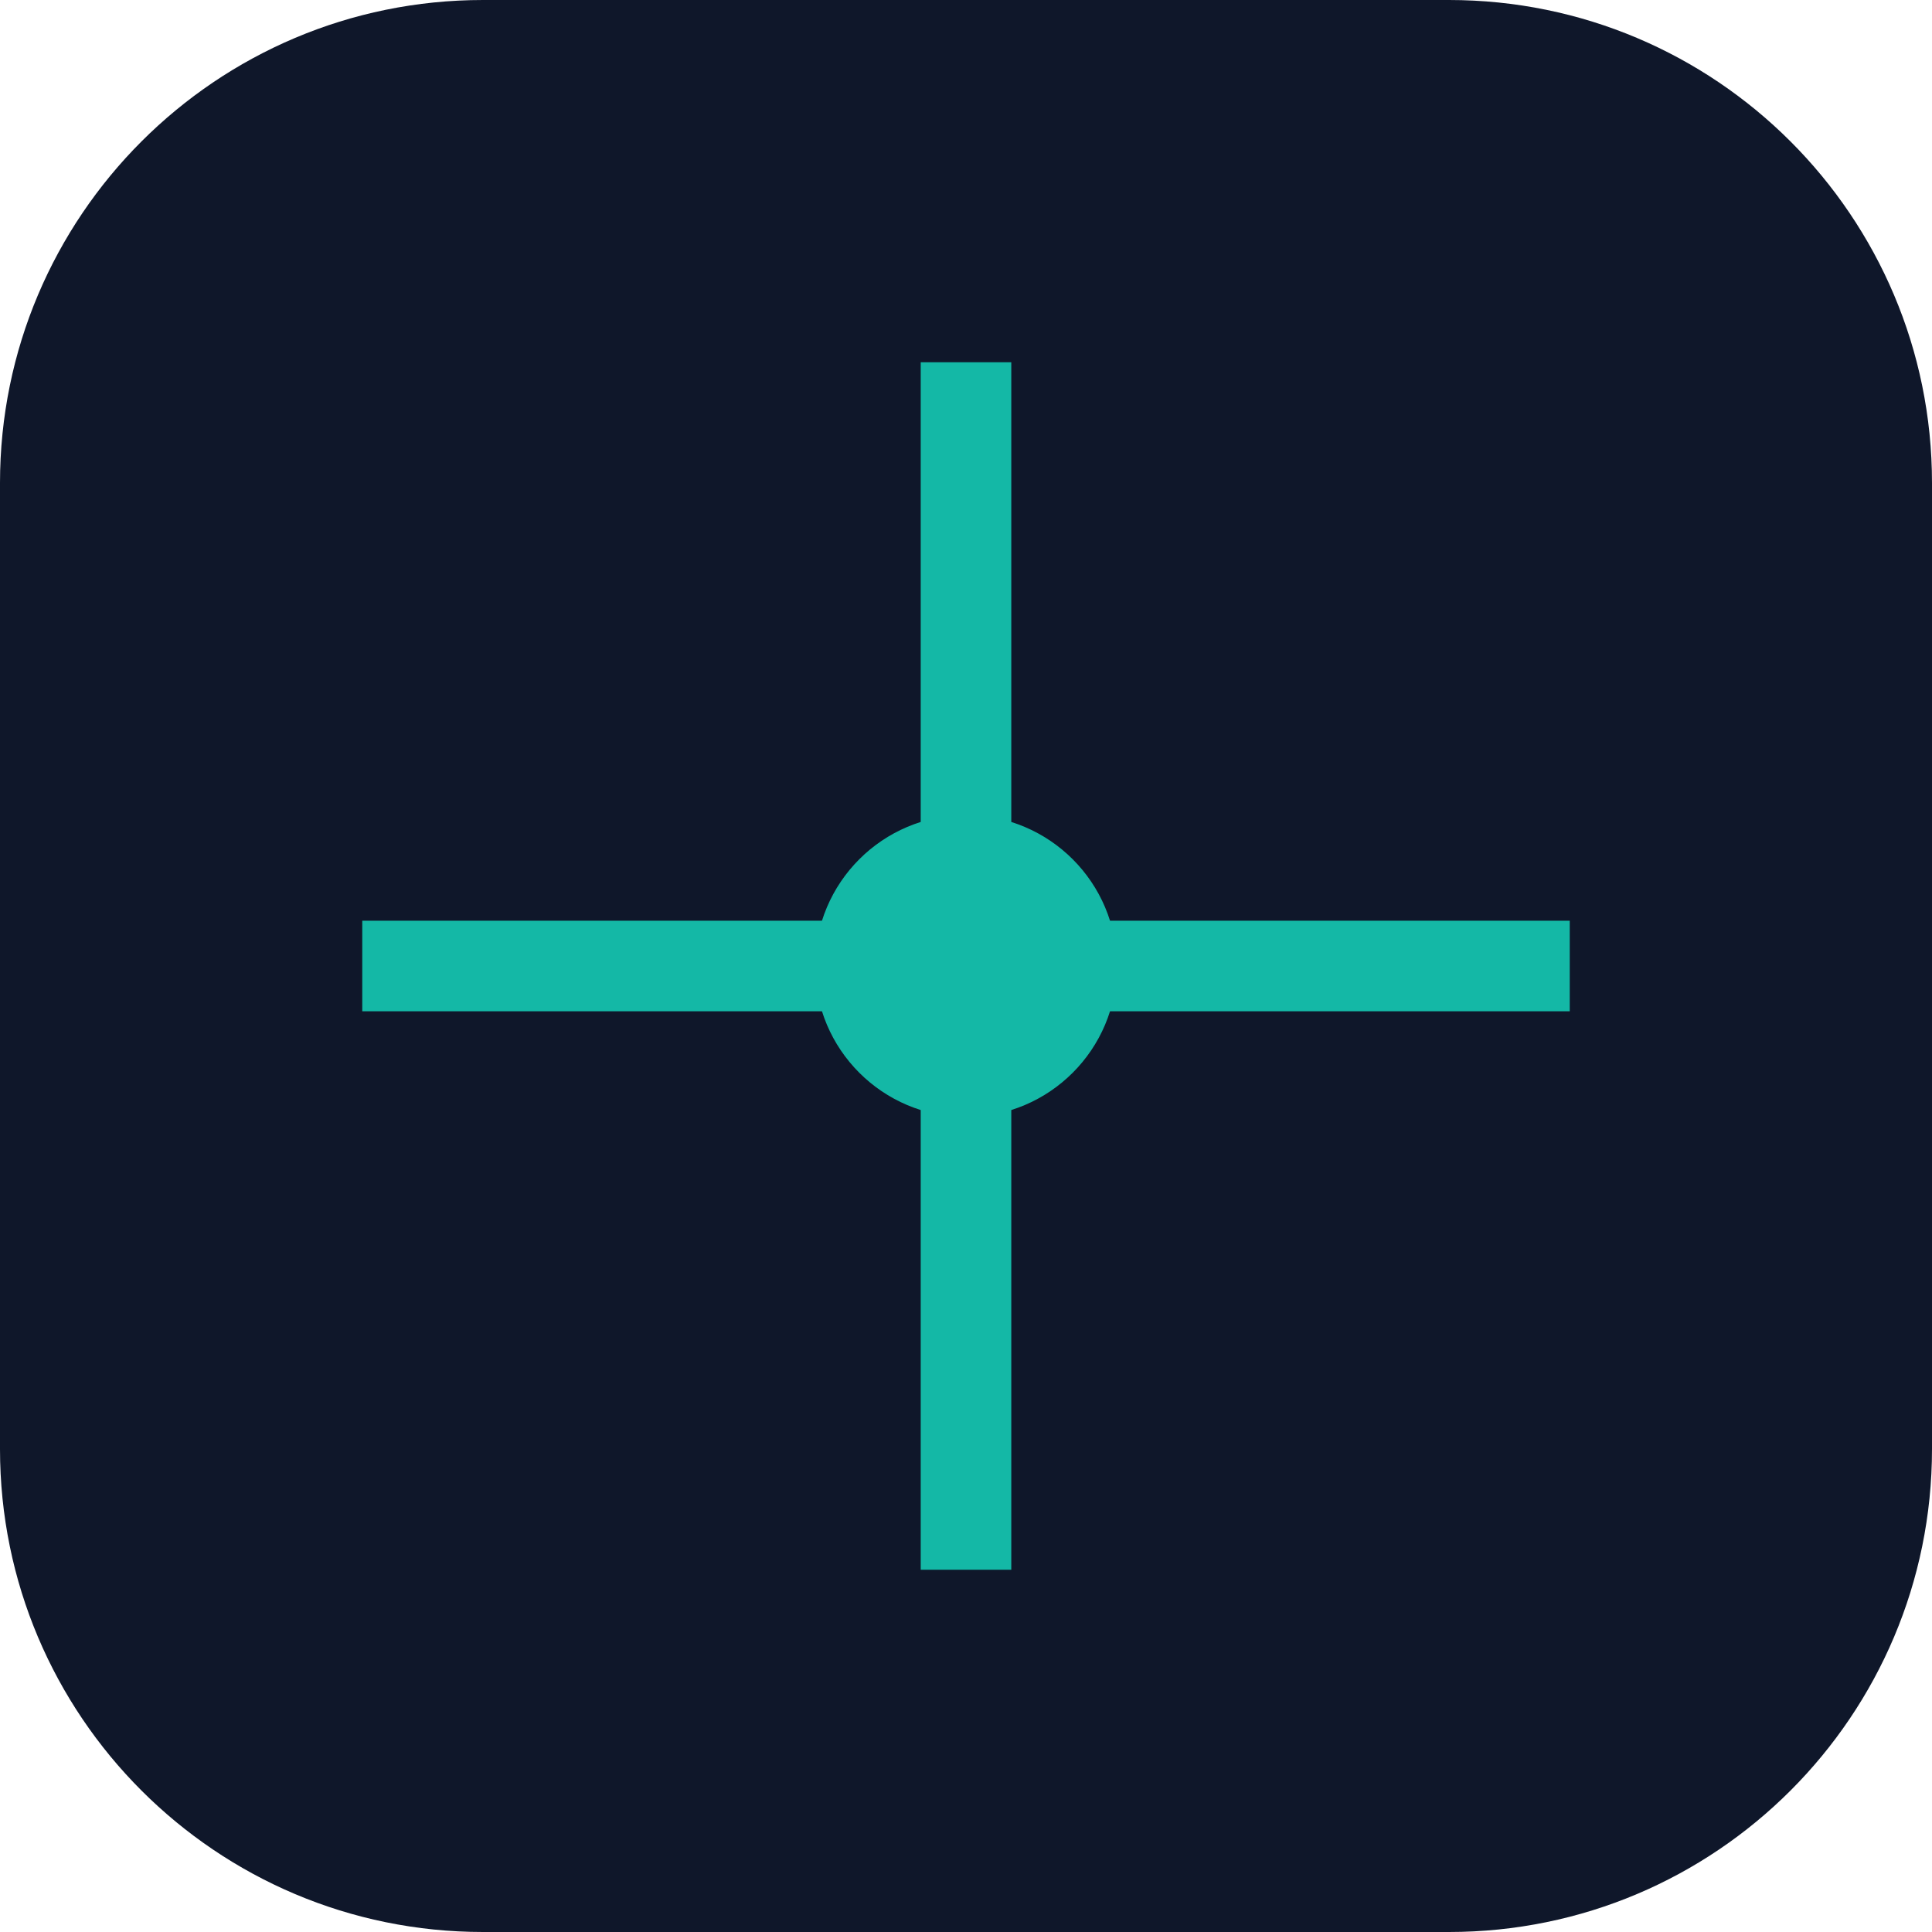
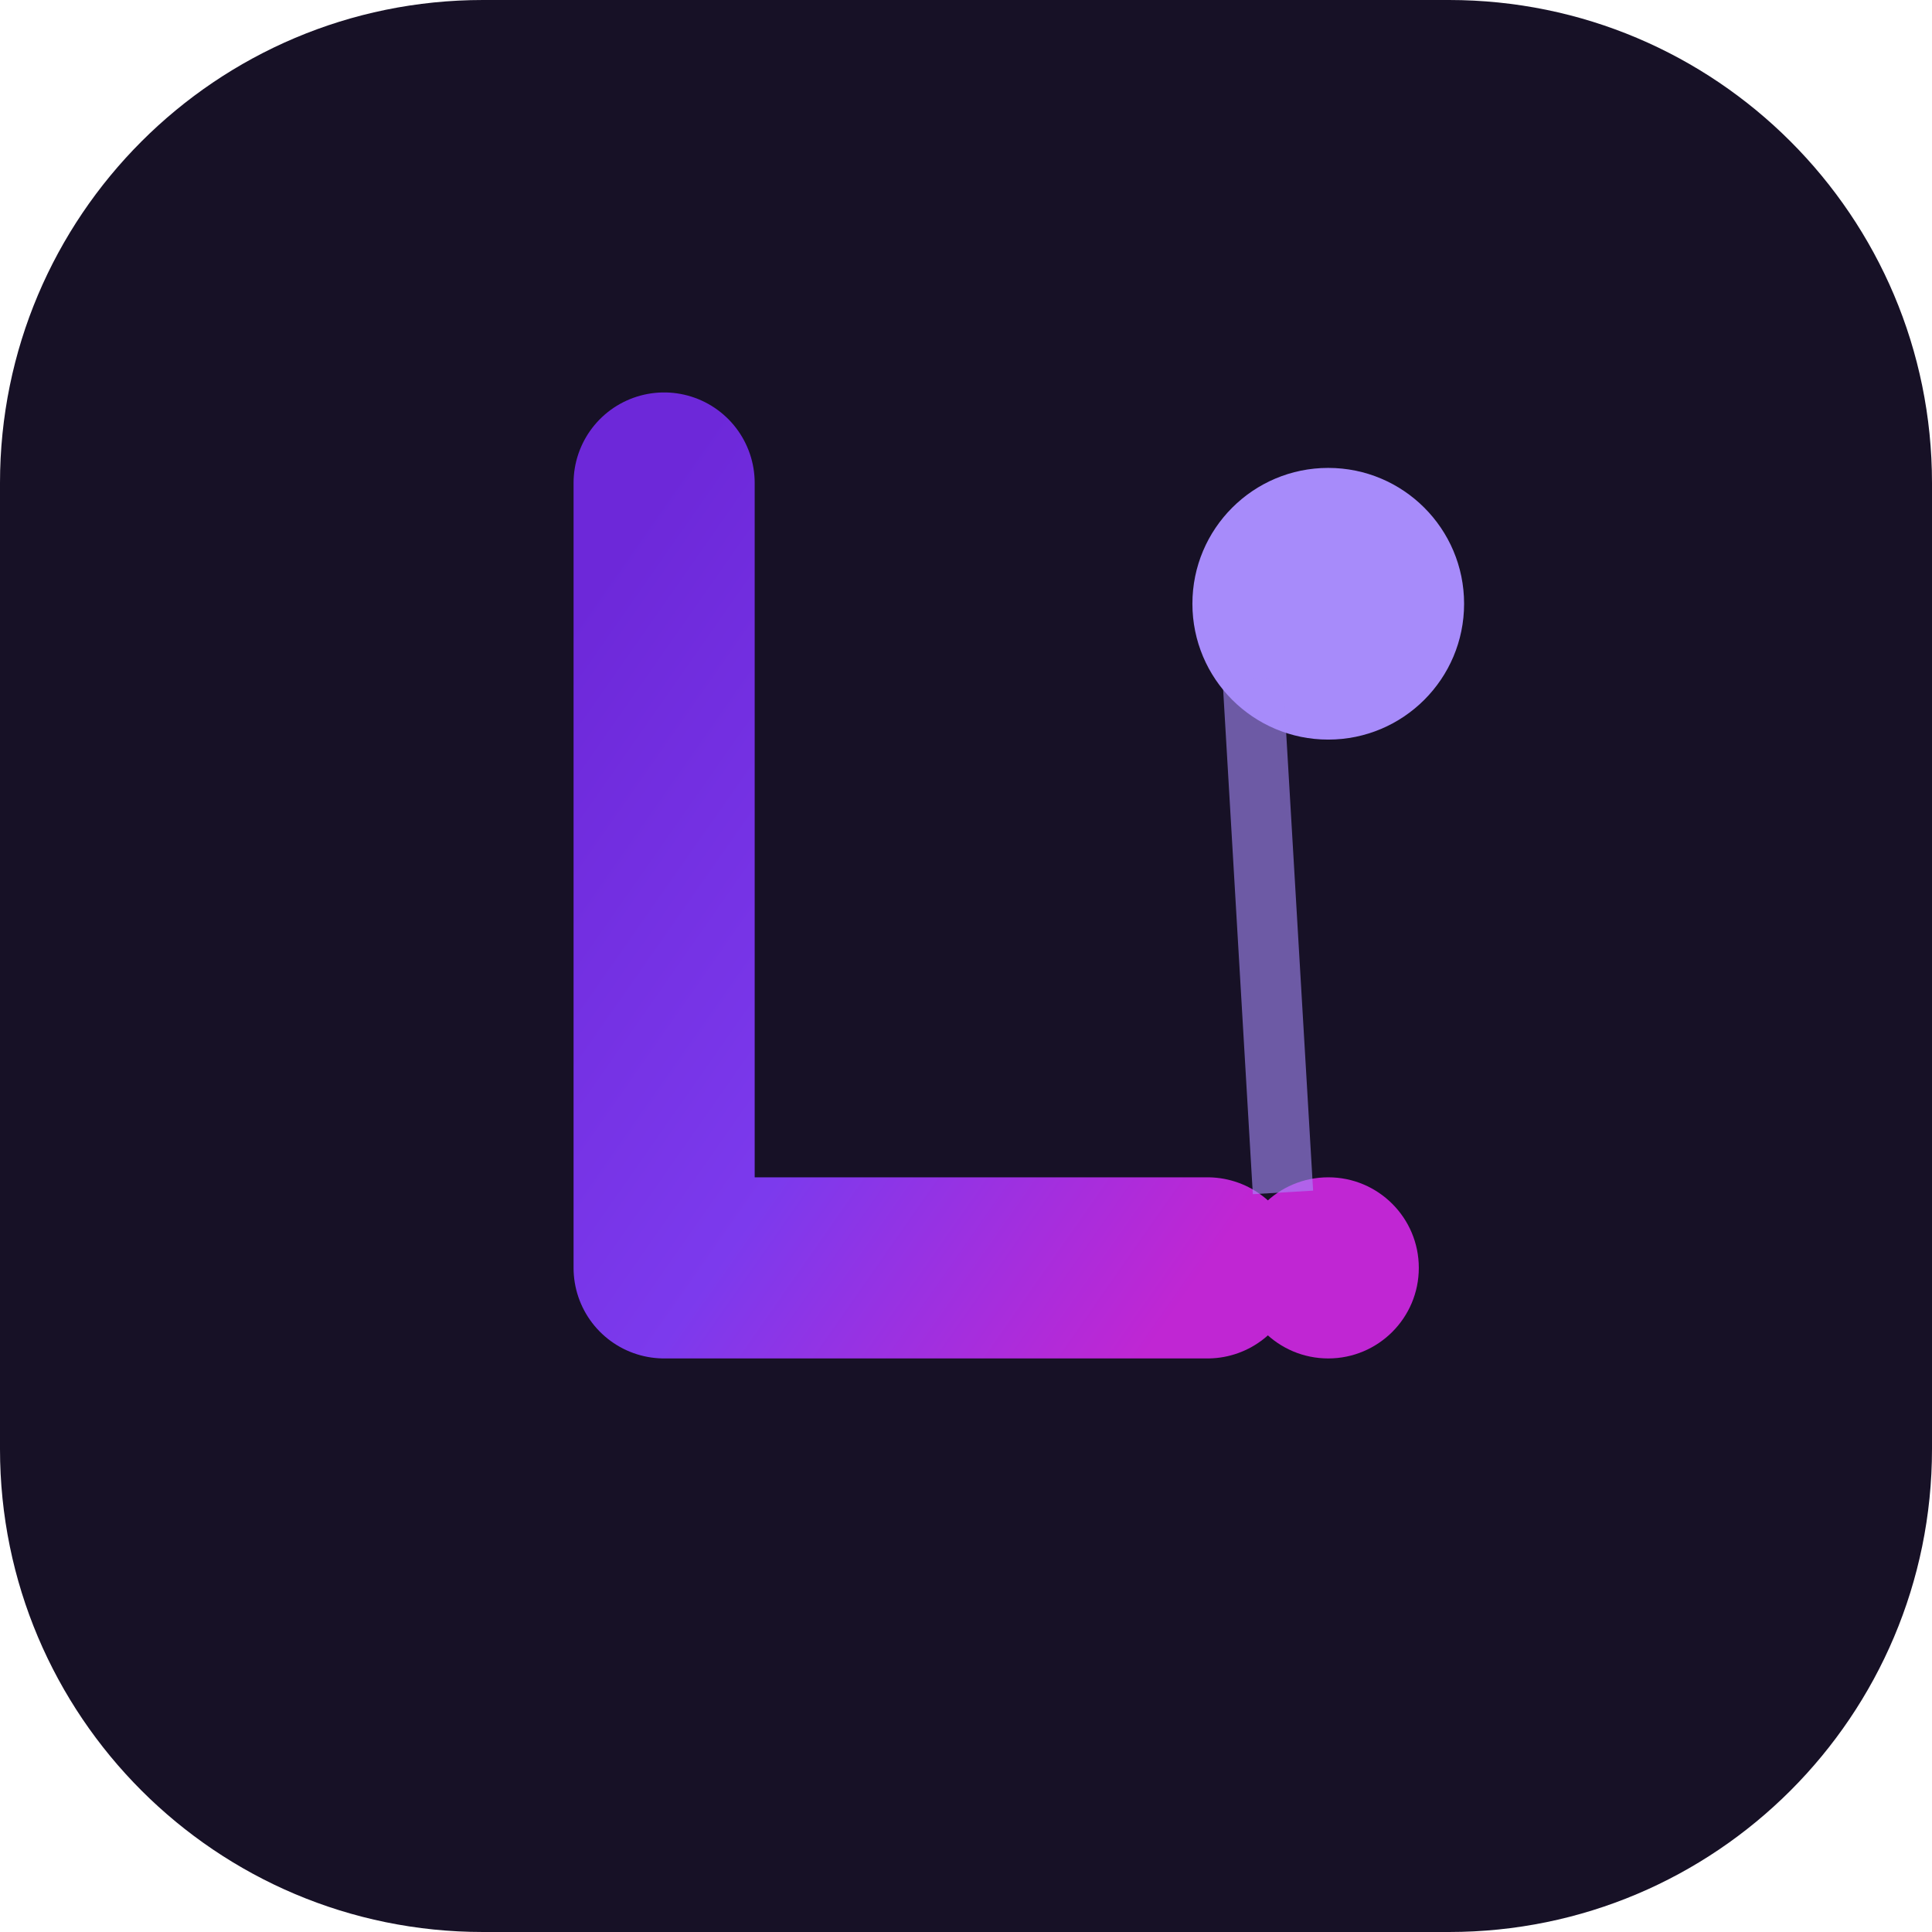
- <svg xmlns="http://www.w3.org/2000/svg" viewBox="0 0 32 32">
-   <rect width="32" height="32" rx="8" fill="#0F172A" />
-   <line x1="16" y1="6" x2="16" y2="26" stroke="#14B8A6" stroke-width="1.5" />
-   <line x1="6" y1="16" x2="26" y2="16" stroke="#14B8A6" stroke-width="1.5" />
-   <circle cx="16" cy="16" r="2.5" fill="#14B8A6" />
+ <svg xmlns="http://www.w3.org/2000/svg" viewBox="0 0 64 64" width="64" height="64">
+   <defs>
+     <linearGradient id="favgrad" x1="0%" y1="0%" x2="100%" y2="100%">
+       <stop offset="0%" stop-color="#6D28D9" />
+       <stop offset="55%" stop-color="#7C3AED" />
+       <stop offset="100%" stop-color="#C026D3" />
+     </linearGradient>
+   </defs>
+   <rect width="64" height="64" rx="16" fill="#171126" />
+   <path d="M22 16 L22 42 L40 42" stroke="url(#favgrad)" stroke-width="6" stroke-linecap="round" stroke-linejoin="round" fill="none" />
+   <circle cx="44" cy="20" r="4.5" fill="#A78BFA" />
+   <circle cx="44" cy="42" r="3" fill="#C026D3" />
+   <line x1="41.5" y1="22.5" x2="42.5" y2="39.5" stroke="#A78BFA" stroke-width="2" opacity="0.6" />
</svg>
